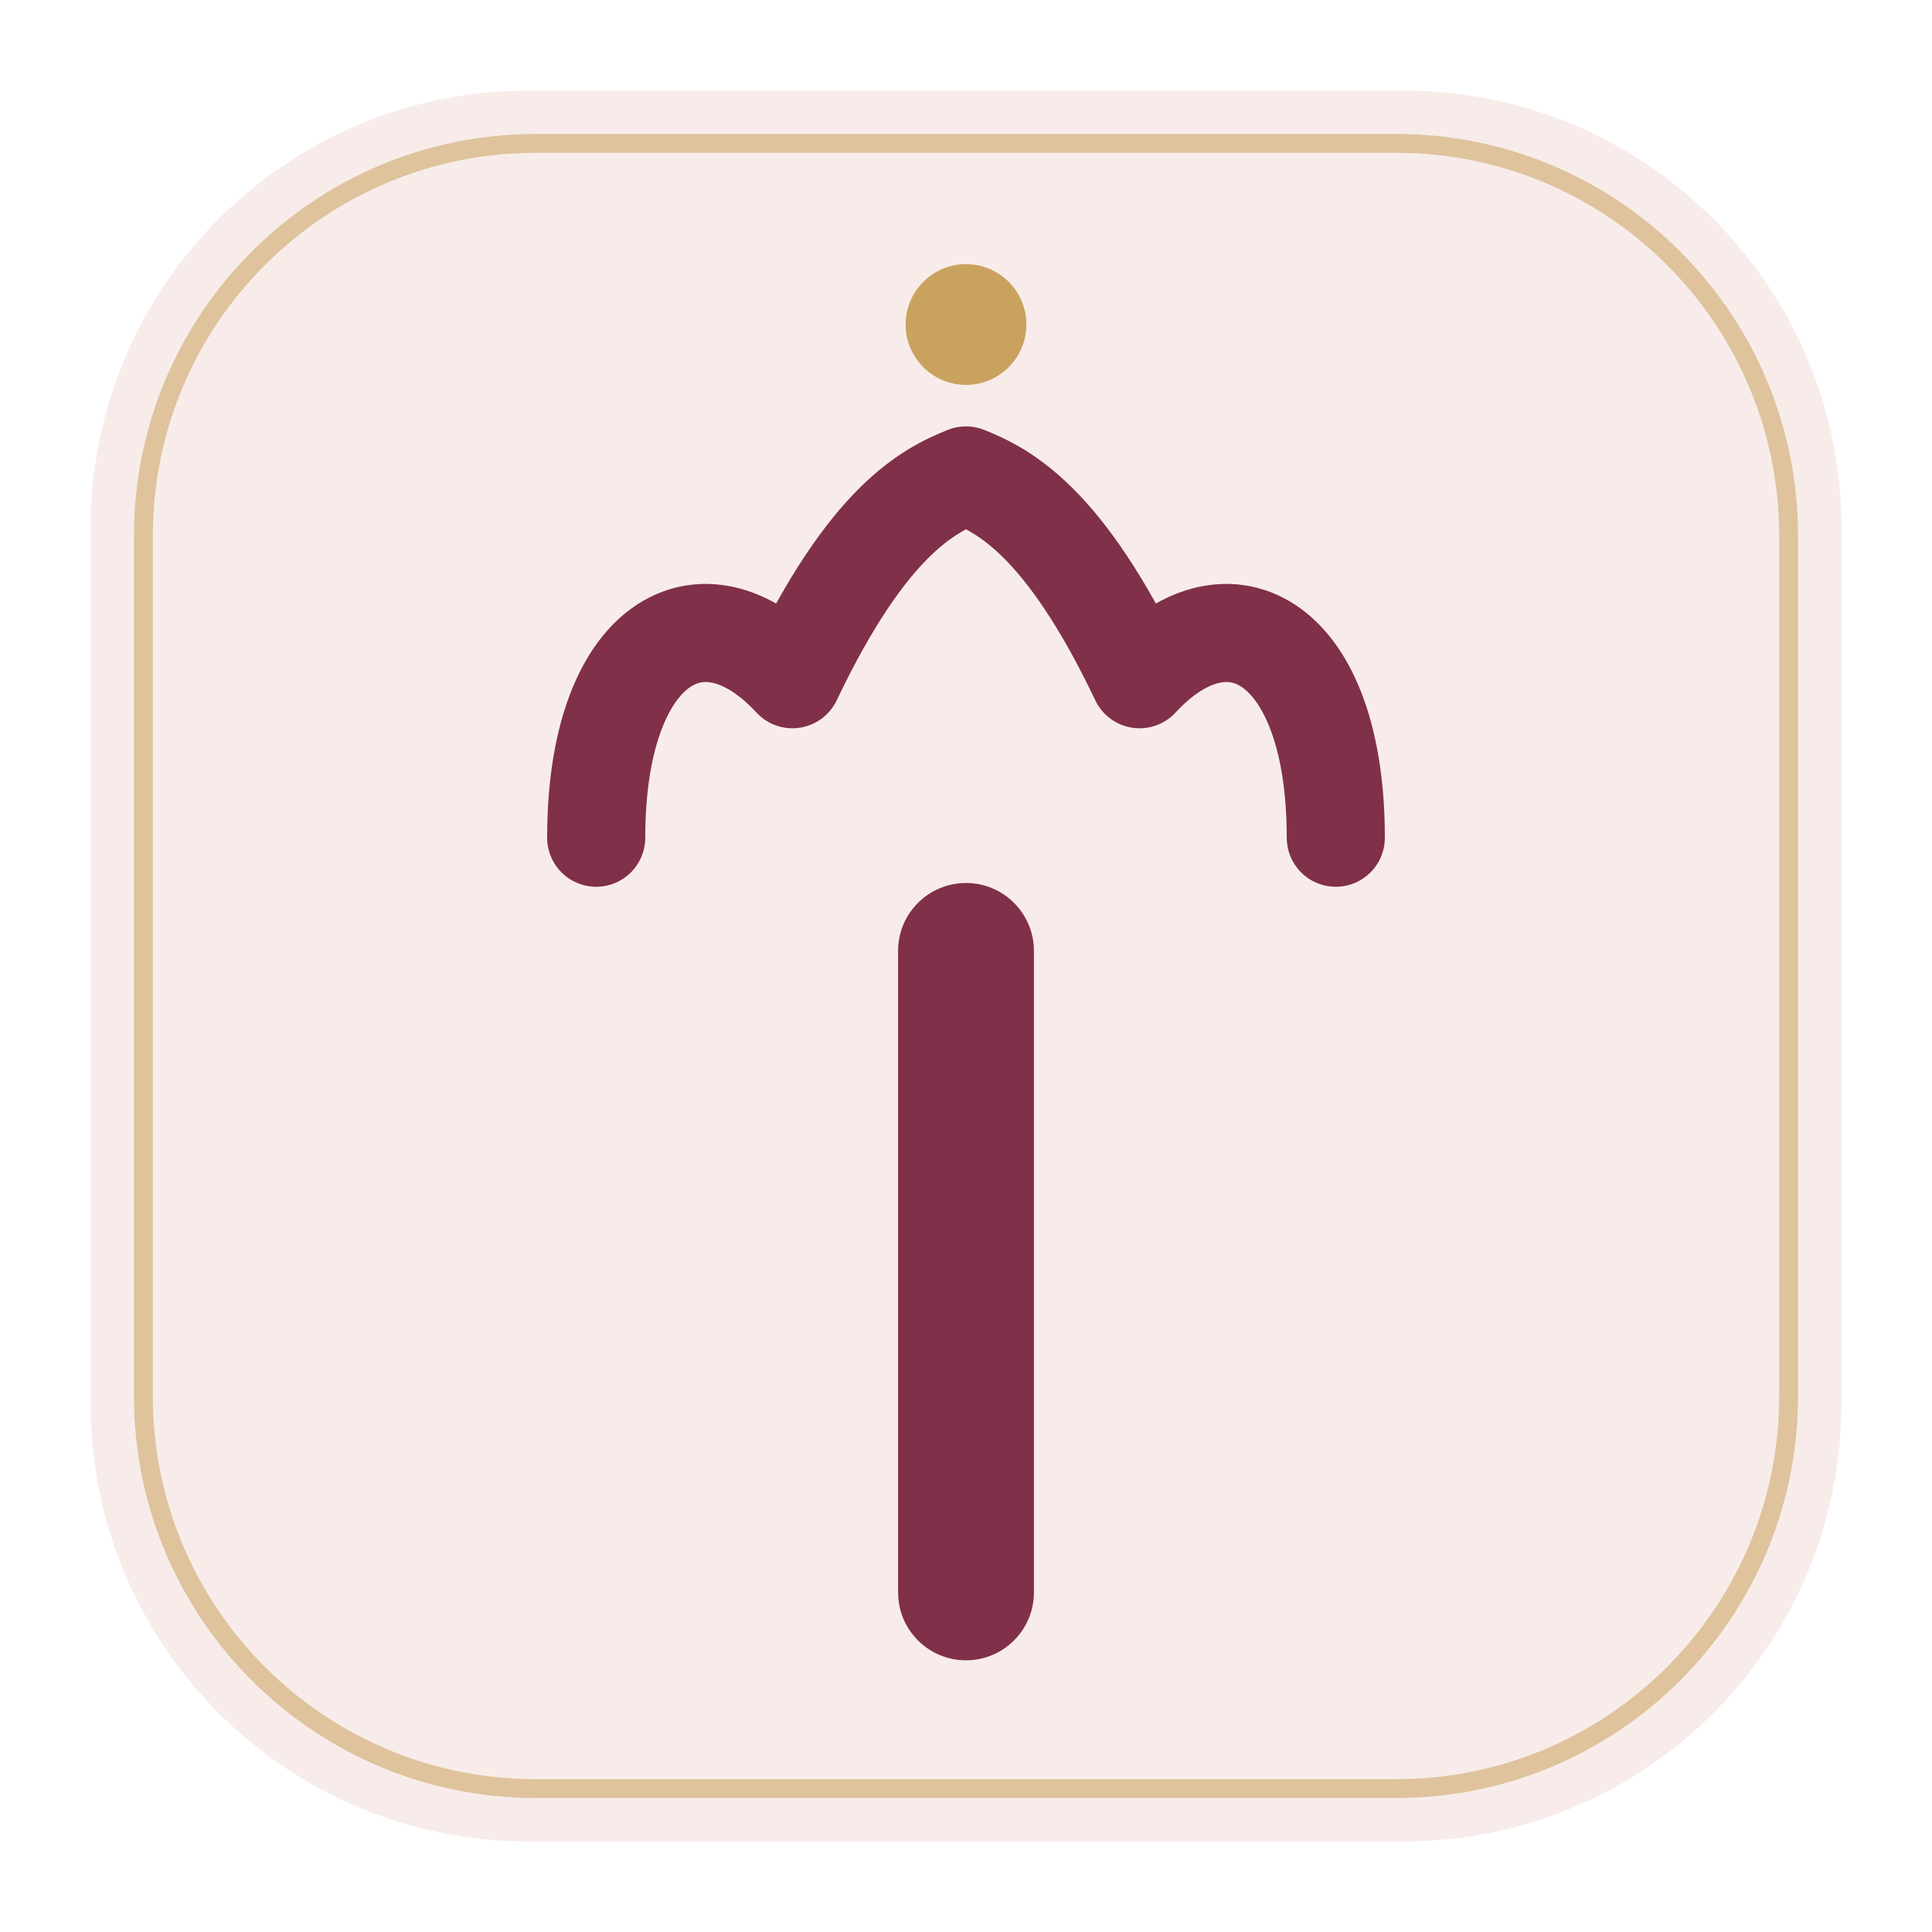
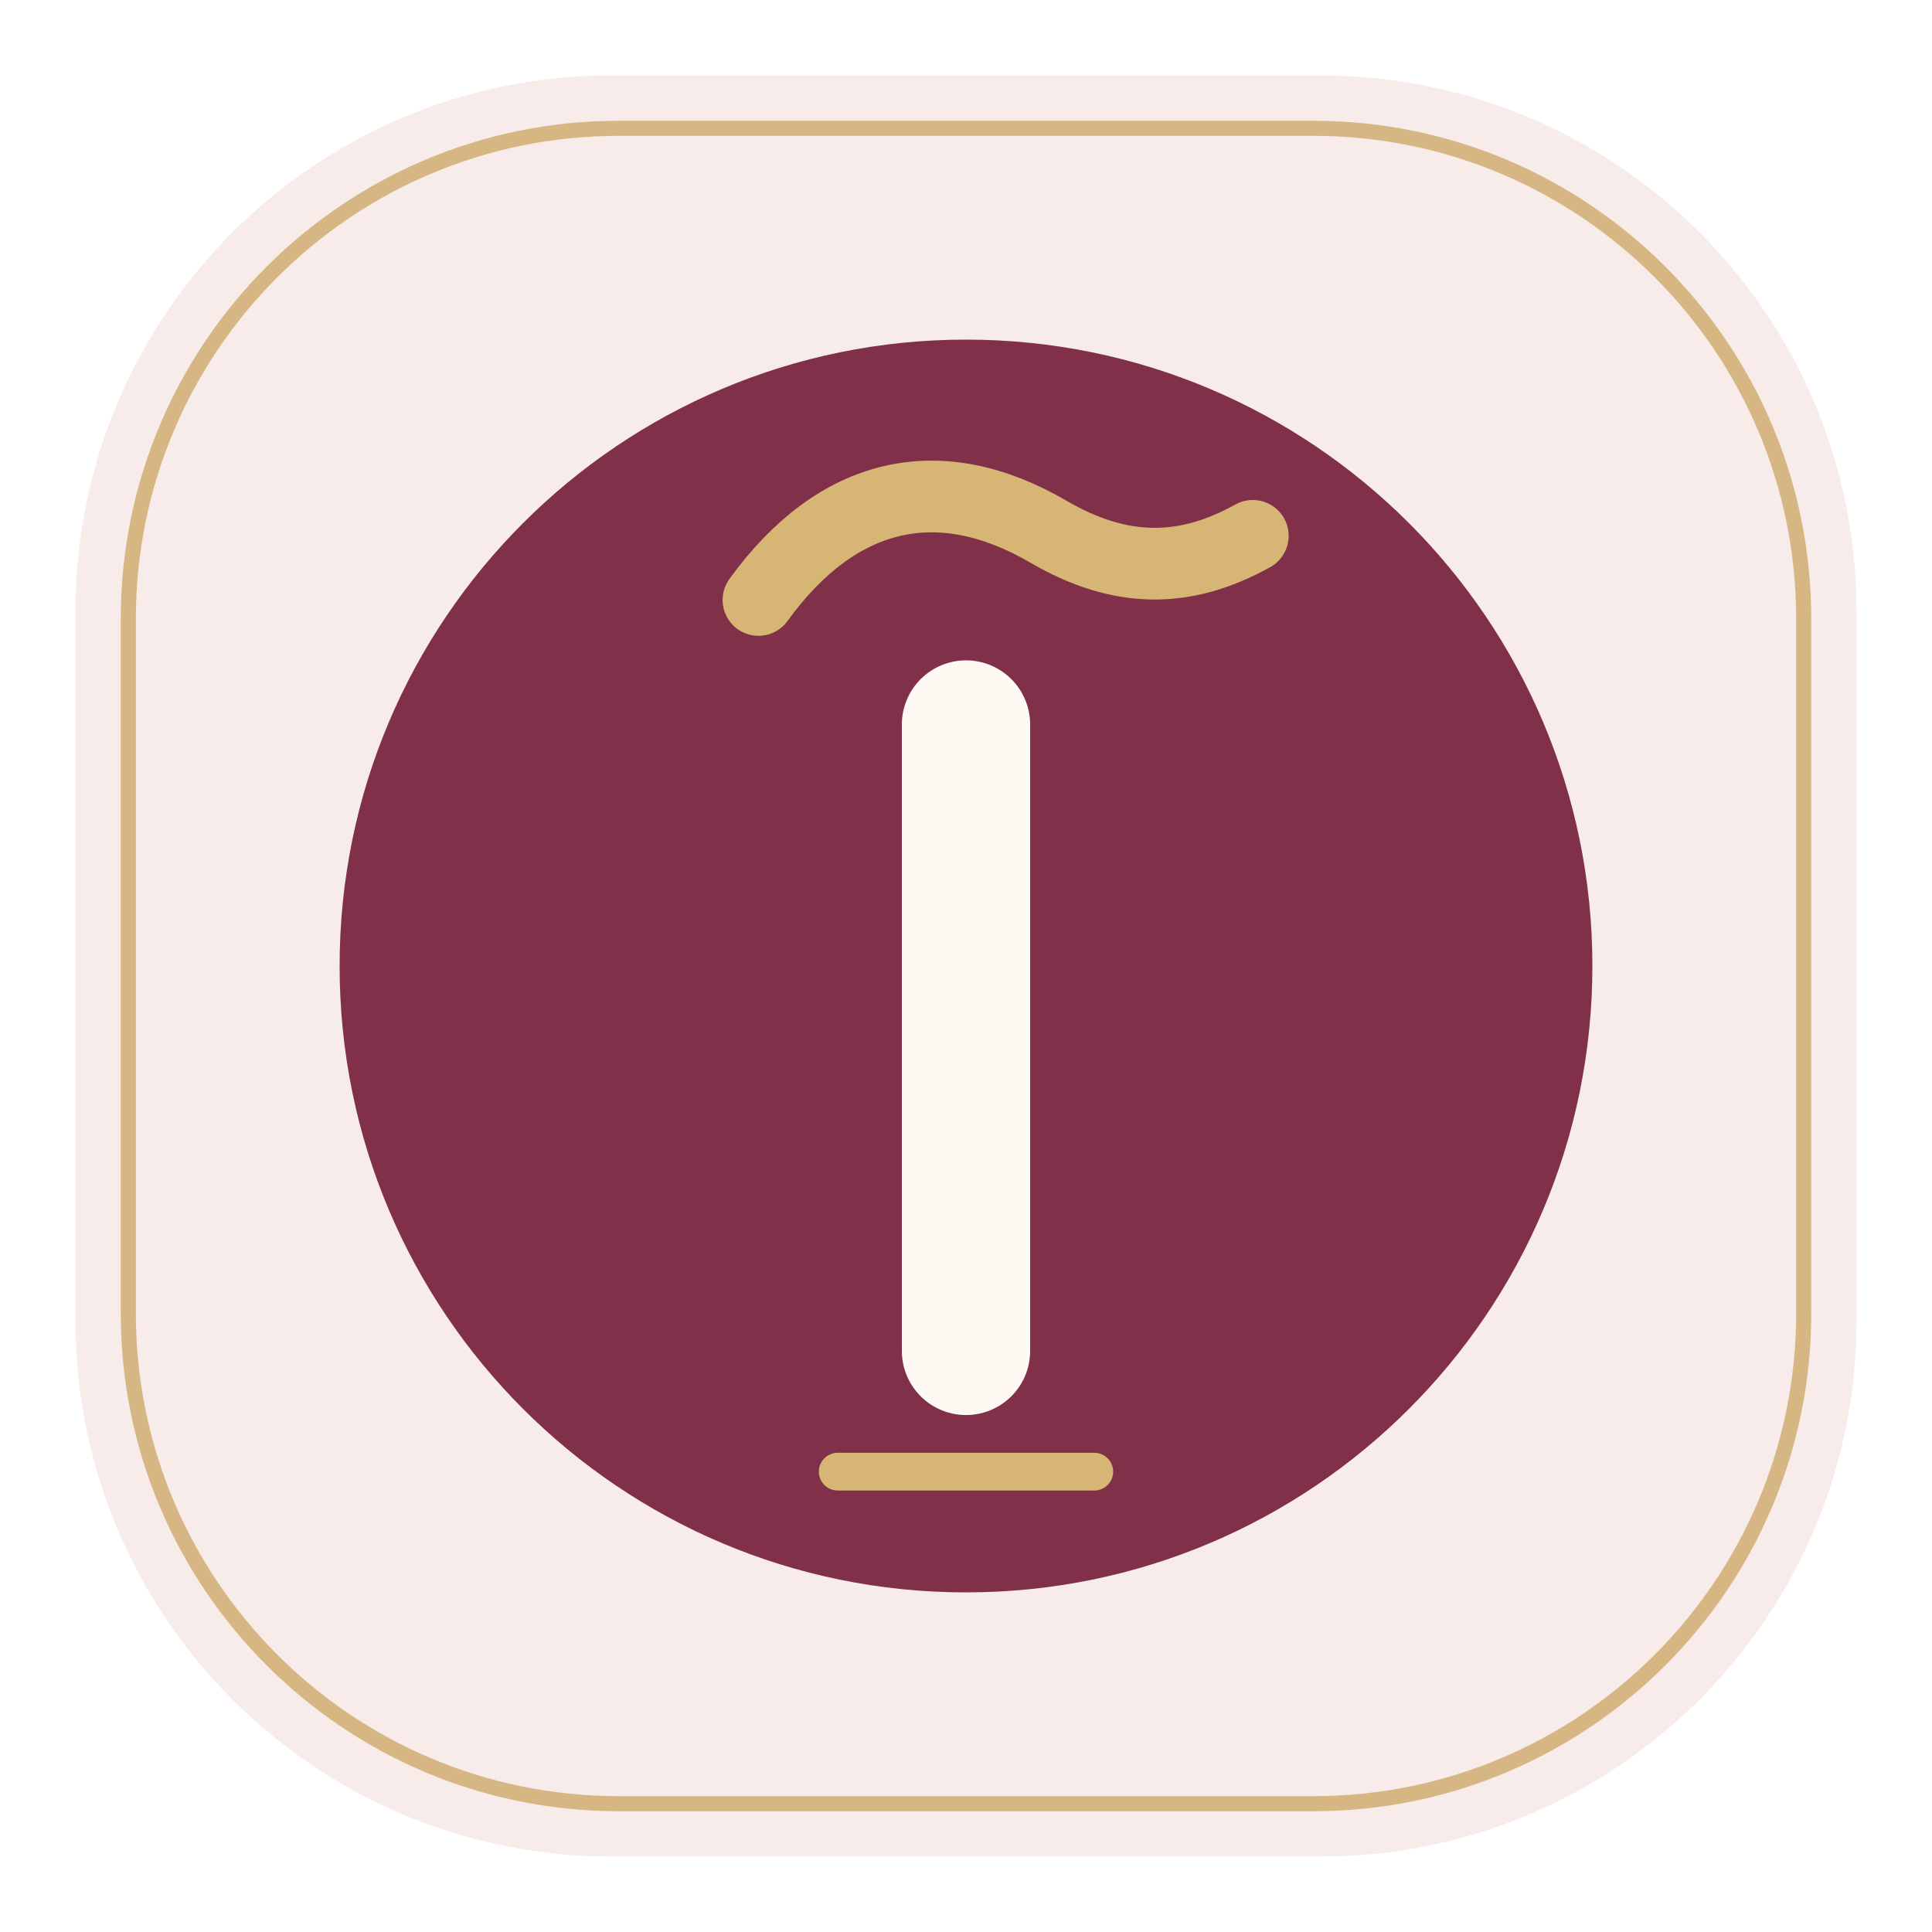
<svg xmlns="http://www.w3.org/2000/svg" viewBox="0 0 512 512" role="img" aria-label="شعار أميرة استور">
-   <rect x="24" y="24" width="464" height="464" rx="116" fill="#F8ECEA" />
-   <rect x="38" y="38" width="436" height="436" rx="104" fill="none" stroke="#C9A25E" stroke-opacity="0.55" stroke-width="5" />
-   <path d="M158 222 C158 170 186 154 210 180 C230 138 246 130 256 126 C266 130 282 138 302 180 C326 154 354 170 354 222" fill="none" stroke="#803049" stroke-width="26" stroke-linecap="round" stroke-linejoin="round" />
-   <circle cx="256" cy="86" r="16" fill="#C9A25E" />
-   <rect x="238" y="234" width="36" height="206" rx="18" fill="#803049" />
+   <rect x="20" y="20" width="472" height="472" rx="142" fill="#F8ECEA" />
+   <rect x="34" y="34" width="444" height="444" rx="130" fill="none" stroke="#C9A25E" stroke-opacity="0.72" stroke-width="4" />
+   <circle cx="256" cy="256" r="166" fill="#803049" />
+   <path d="M256 192v166" fill="none" stroke="#FFF9F4" stroke-width="34" stroke-linecap="round" />
+   <path d="M201 159c21-29 48-35 77-18 19 11 36 11 54 1" fill="none" stroke="#D7B675" stroke-width="19" stroke-linecap="round" />
+   <path d="M222 390h68" fill="none" stroke="#D7B675" stroke-width="10" stroke-linecap="round" />
</svg>
